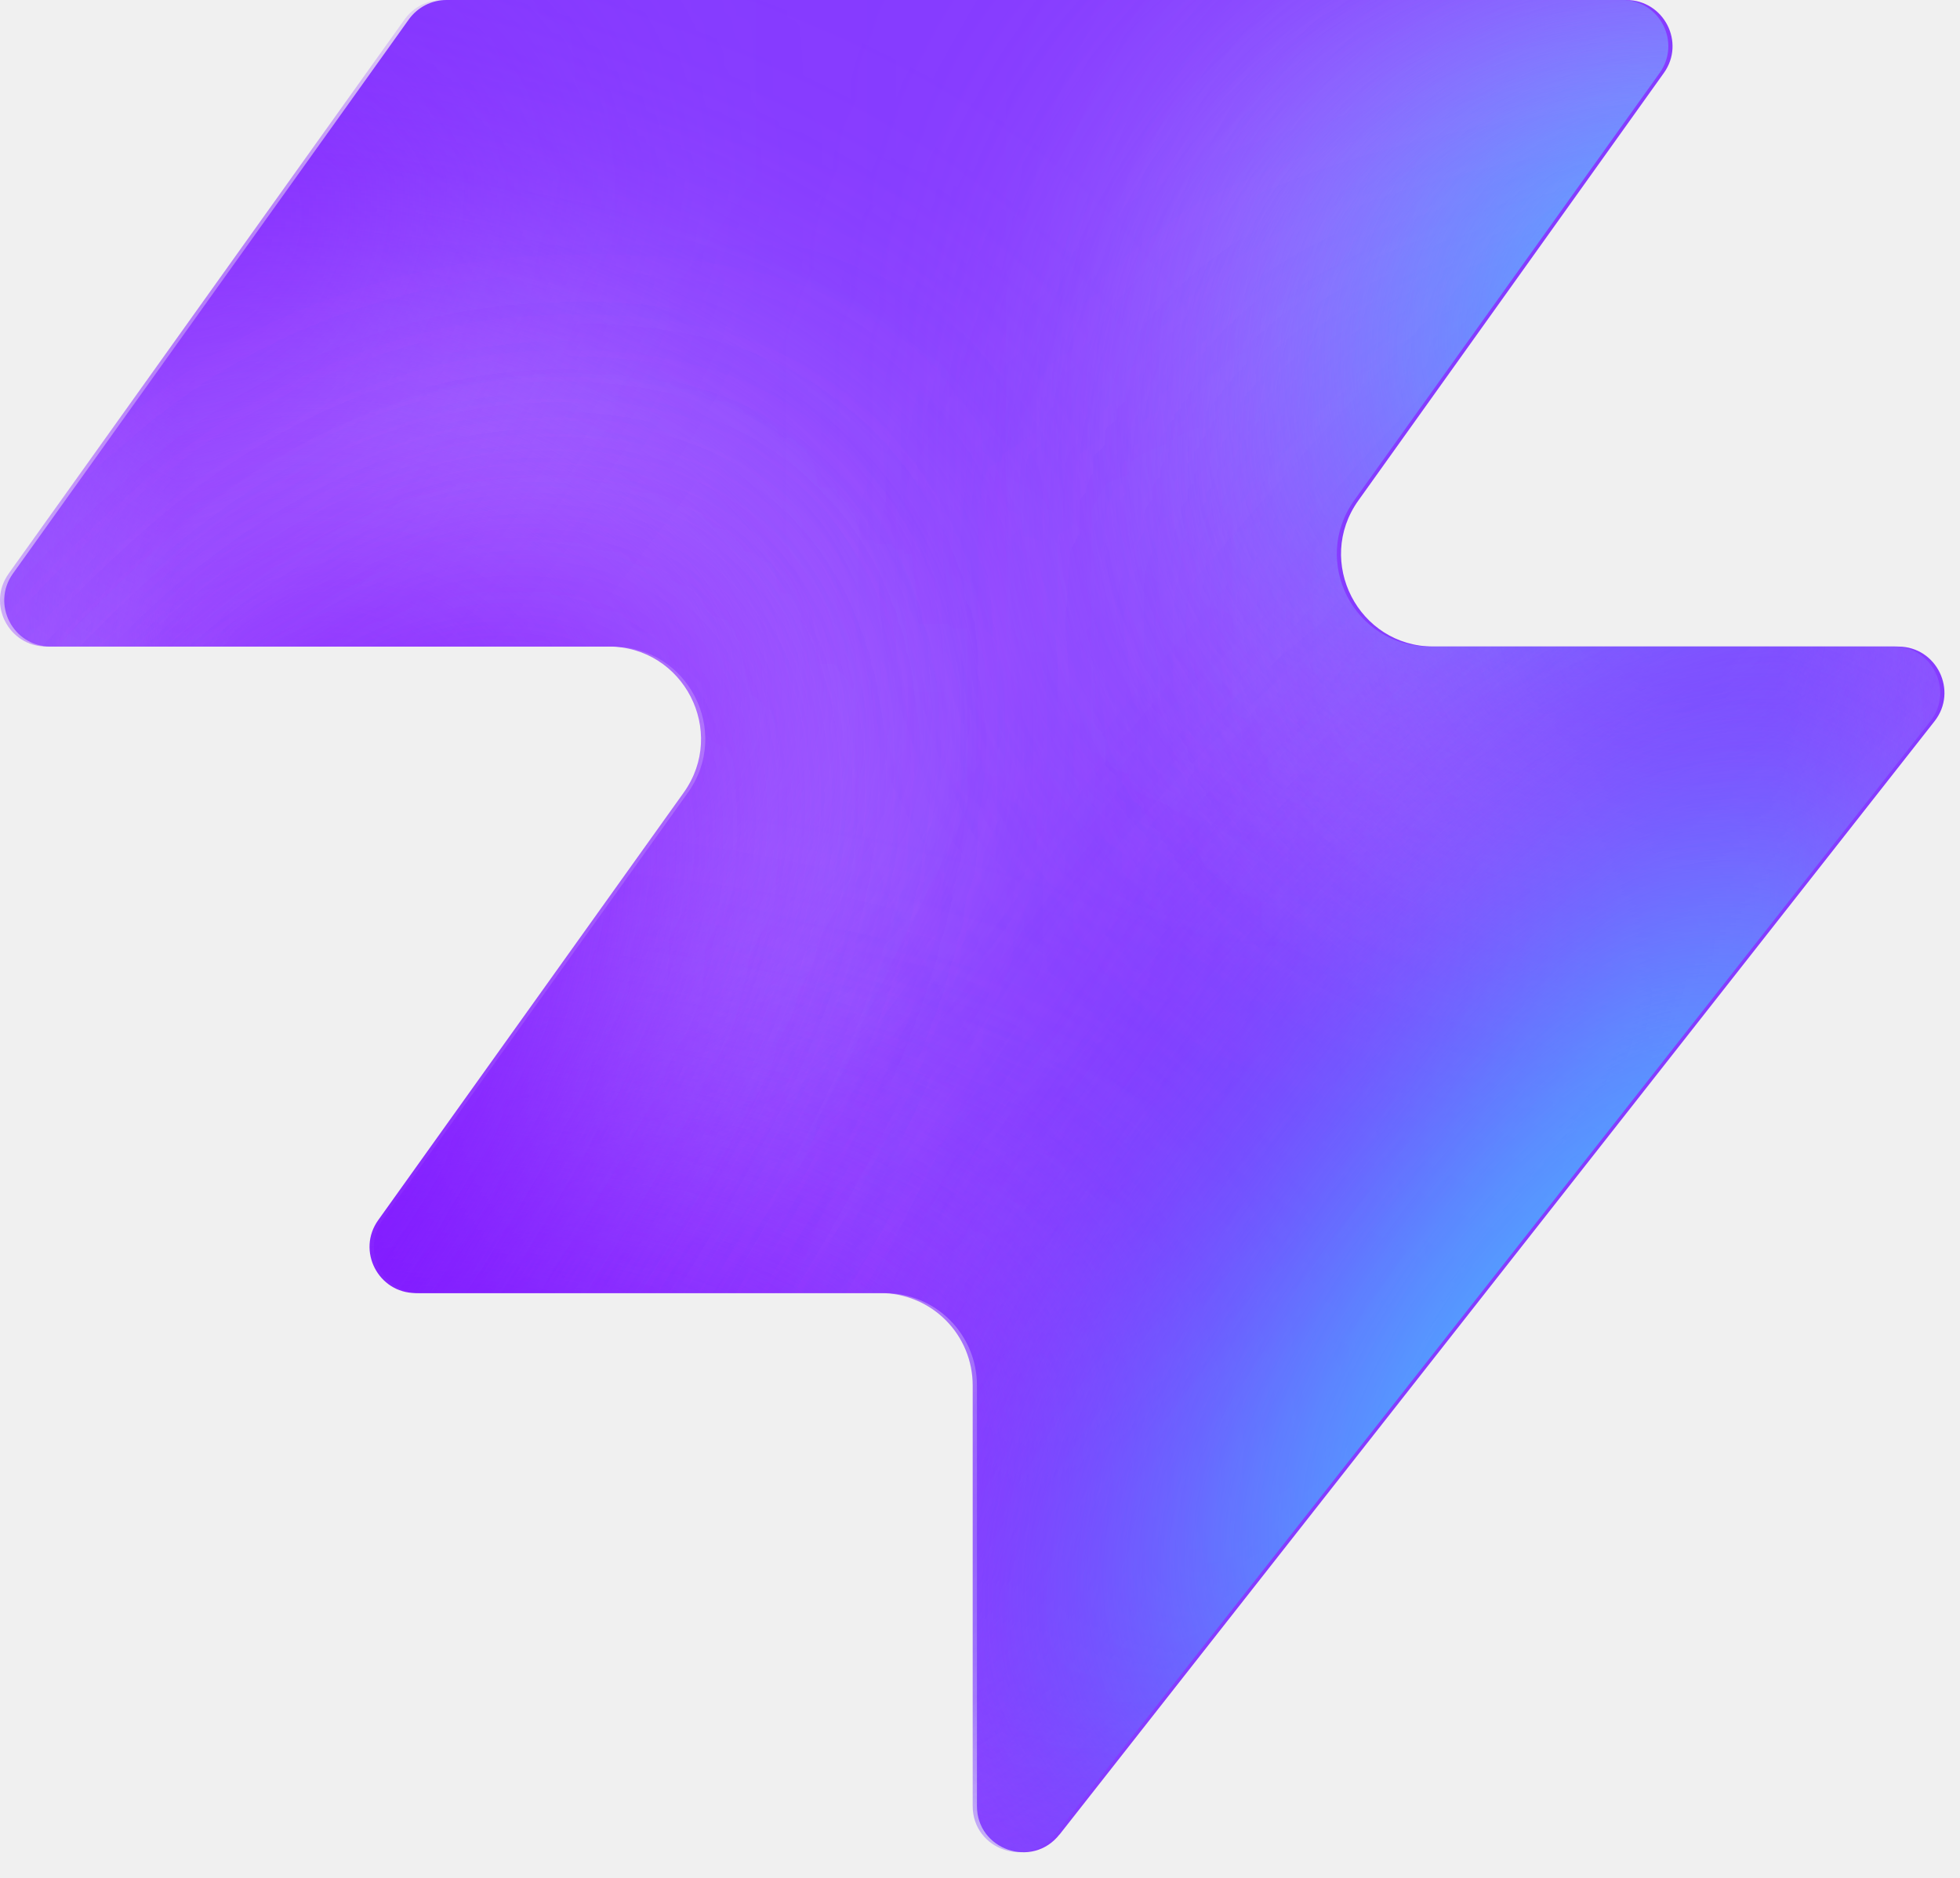
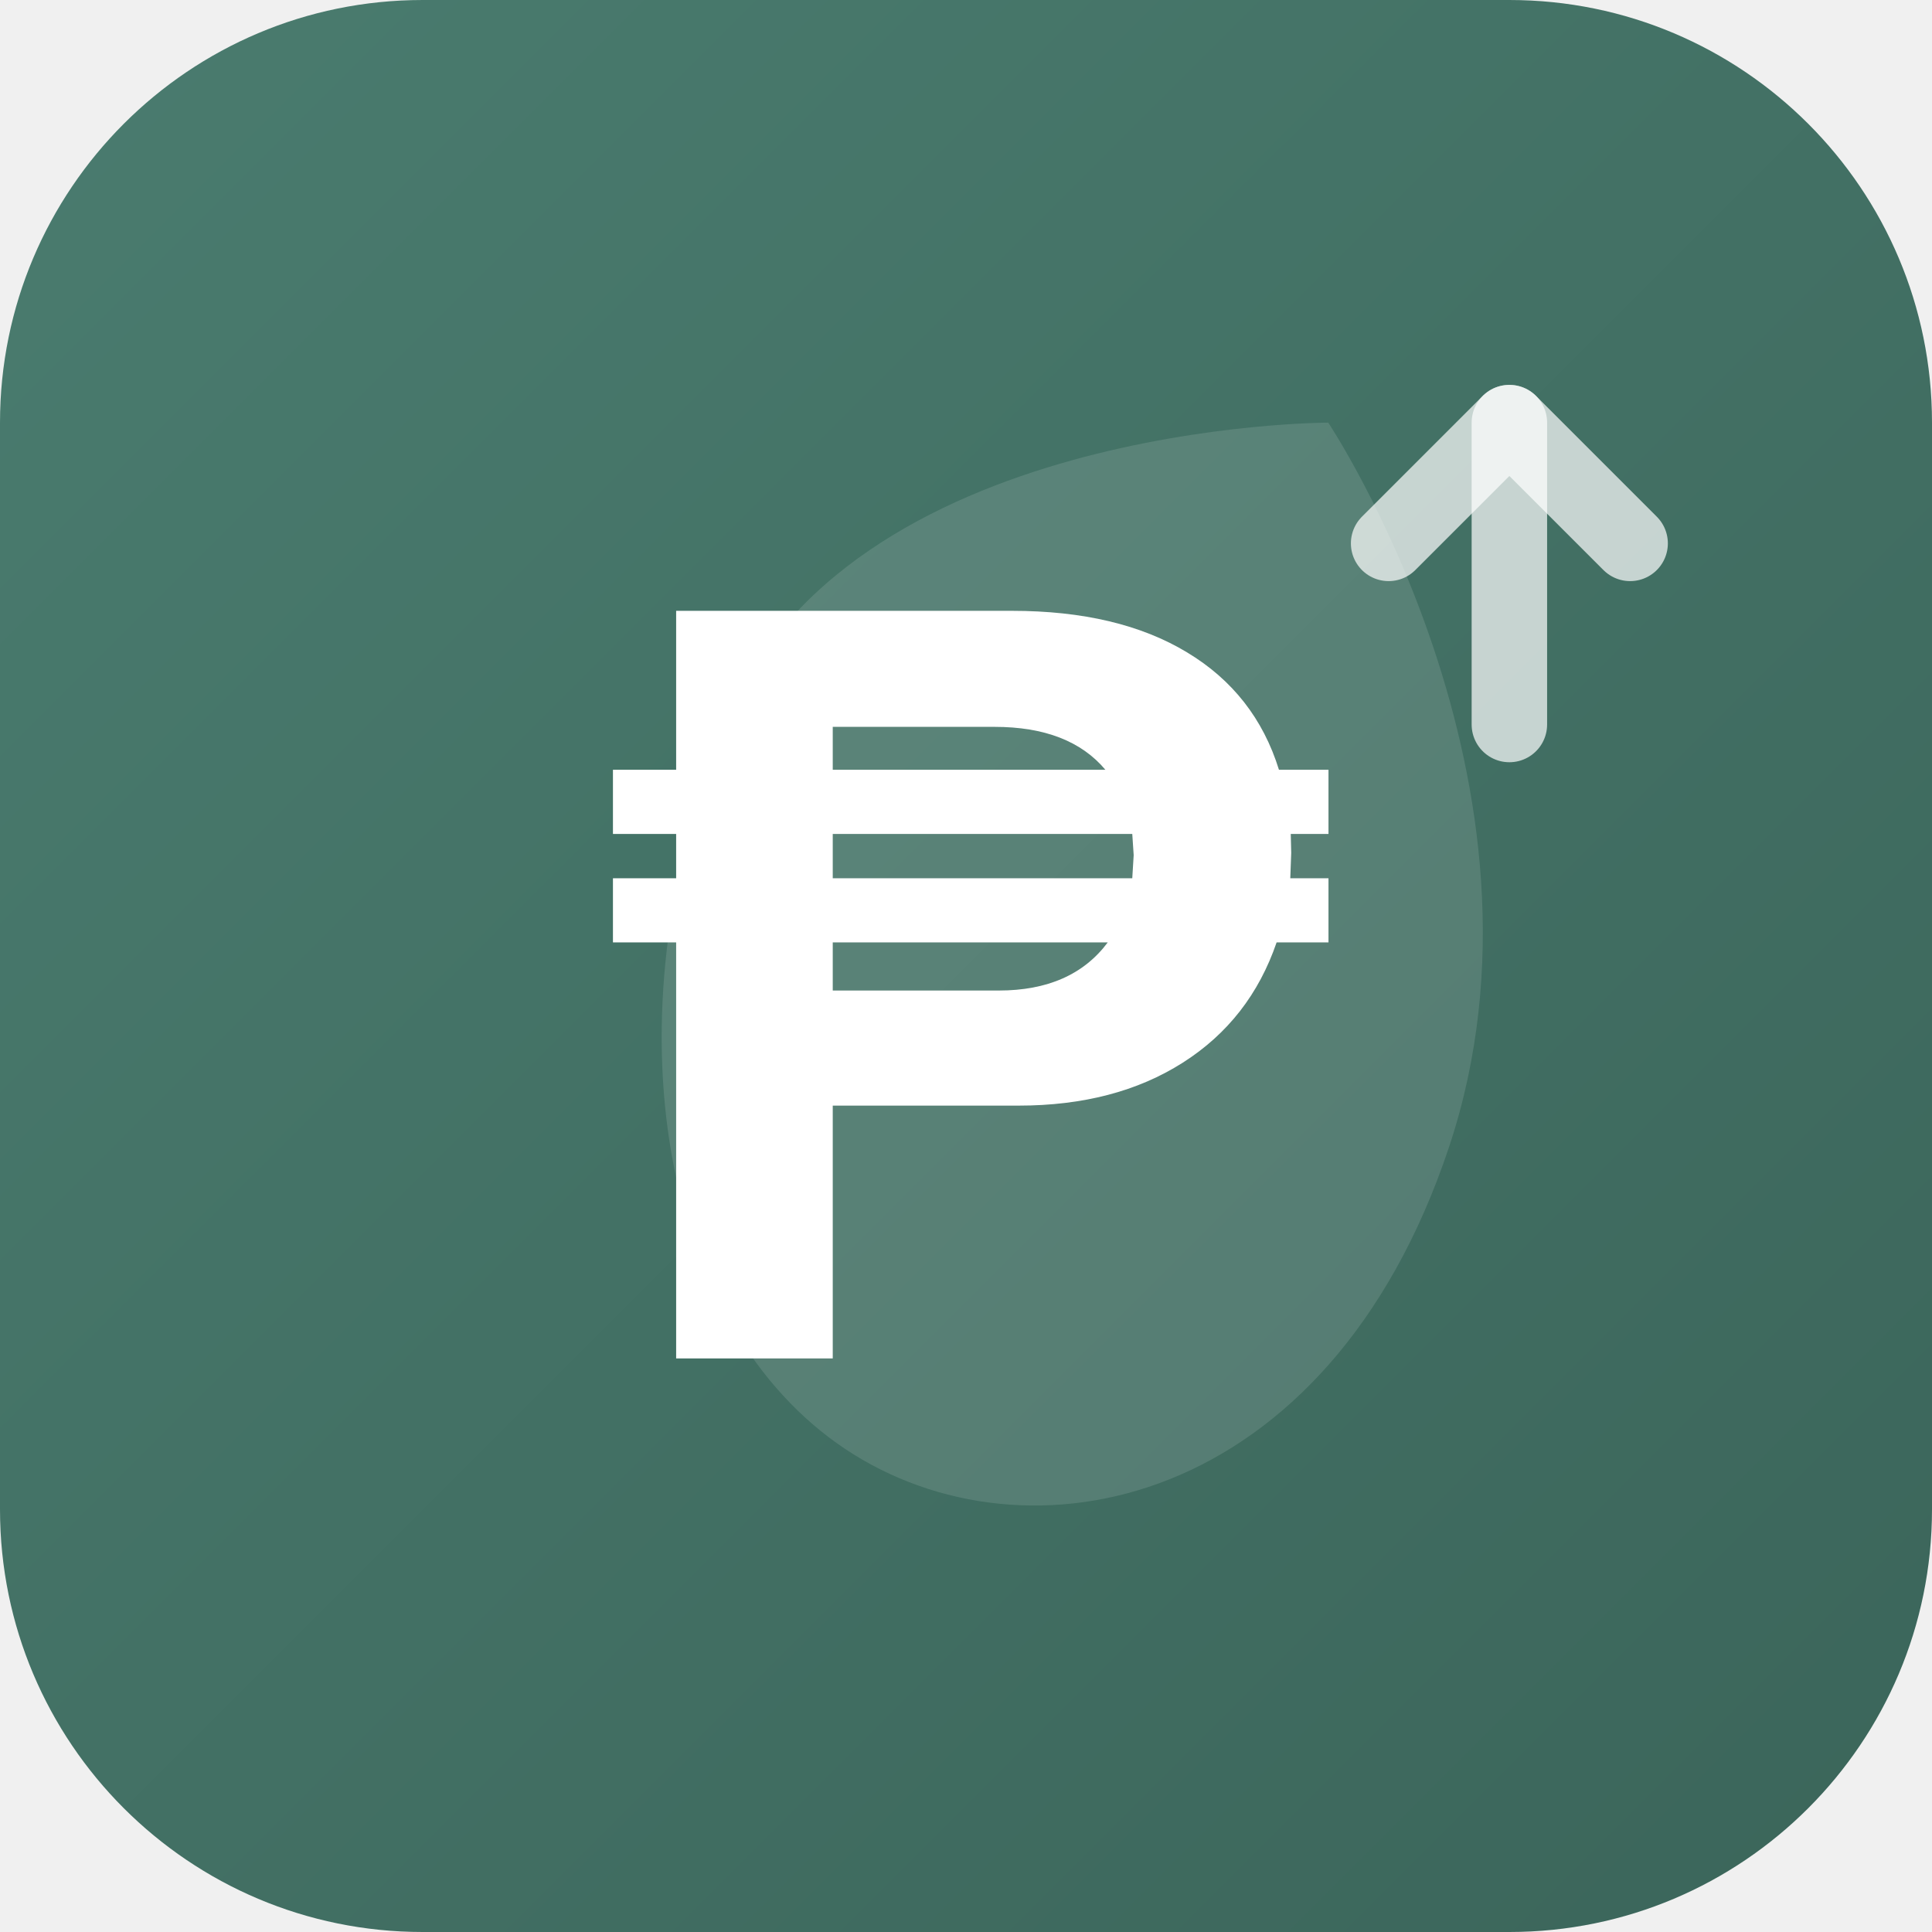
- <svg xmlns="http://www.w3.org/2000/svg" width="48" height="46" fill="none" viewBox="0 0 48 46">
-   <path fill="#863bff" d="M25.946 44.938c-.664.845-2.021.375-2.021-.698V33.937a2.26 2.26 0 0 0-2.262-2.262H10.287c-.92 0-1.456-1.04-.92-1.788l7.48-10.471c1.07-1.497 0-3.578-1.842-3.578H1.237c-.92 0-1.456-1.04-.92-1.788L10.013.474c.214-.297.556-.474.92-.474h28.894c.92 0 1.456 1.04.92 1.788l-7.48 10.471c-1.07 1.498 0 3.579 1.842 3.579h11.377c.943 0 1.473 1.088.89 1.83L25.947 44.94z" style="fill:#863bff;fill:color(display-p3 .525 .23 1);fill-opacity:1" />
-   <mask id="a" width="48" height="46" x="0" y="0" maskUnits="userSpaceOnUse" style="mask-type:alpha">
-     <path fill="#000" d="M25.842 44.938c-.664.844-2.021.375-2.021-.698V33.937a2.26 2.26 0 0 0-2.262-2.262H10.183c-.92 0-1.456-1.04-.92-1.788l7.48-10.471c1.07-1.498 0-3.579-1.842-3.579H1.133c-.92 0-1.456-1.04-.92-1.787L9.91.473c.214-.297.556-.474.92-.474h28.894c.92 0 1.456 1.04.92 1.788l-7.48 10.471c-1.07 1.498 0 3.578 1.842 3.578h11.377c.943 0 1.473 1.088.89 1.832L25.843 44.94z" style="fill:#000;fill-opacity:1" />
-   </mask>
-   <g mask="url(#a)">
-     <g filter="url(#b)">
-       <ellipse cx="5.508" cy="14.704" fill="#ede6ff" rx="5.508" ry="14.704" style="fill:#ede6ff;fill:color(display-p3 .927 .903 1);fill-opacity:1" transform="matrix(.00324 1 1 -.00324 -4.47 31.516)" />
-     </g>
-     <g filter="url(#c)">
-       <ellipse cx="10.399" cy="29.851" fill="#ede6ff" rx="10.399" ry="29.851" style="fill:#ede6ff;fill:color(display-p3 .927 .903 1);fill-opacity:1" transform="matrix(.00324 1 1 -.00324 -39.328 7.883)" />
-     </g>
-     <g filter="url(#d)">
-       <ellipse cx="5.508" cy="30.487" fill="#7e14ff" rx="5.508" ry="30.487" style="fill:#7e14ff;fill:color(display-p3 .492 .077 1);fill-opacity:1" transform="rotate(89.814 -25.913 -14.639)scale(1 -1)" />
-     </g>
-     <g filter="url(#e)">
-       <ellipse cx="5.508" cy="30.599" fill="#7e14ff" rx="5.508" ry="30.599" style="fill:#7e14ff;fill:color(display-p3 .492 .077 1);fill-opacity:1" transform="rotate(89.814 -32.644 -3.334)scale(1 -1)" />
-     </g>
-     <g filter="url(#f)">
-       <ellipse cx="5.508" cy="30.599" fill="#7e14ff" rx="5.508" ry="30.599" style="fill:#7e14ff;fill:color(display-p3 .492 .077 1);fill-opacity:1" transform="matrix(.00324 1 1 -.00324 -34.34 30.47)" />
-     </g>
-     <g filter="url(#g)">
-       <ellipse cx="14.072" cy="22.078" fill="#ede6ff" rx="14.072" ry="22.078" style="fill:#ede6ff;fill:color(display-p3 .927 .903 1);fill-opacity:1" transform="rotate(93.35 24.506 48.493)scale(-1 1)" />
-     </g>
-     <g filter="url(#h)">
-       <ellipse cx="3.47" cy="21.501" fill="#7e14ff" rx="3.47" ry="21.501" style="fill:#7e14ff;fill:color(display-p3 .492 .077 1);fill-opacity:1" transform="rotate(89.009 28.708 47.59)scale(-1 1)" />
-     </g>
-     <g filter="url(#i)">
-       <ellipse cx="3.47" cy="21.501" fill="#7e14ff" rx="3.47" ry="21.501" style="fill:#7e14ff;fill:color(display-p3 .492 .077 1);fill-opacity:1" transform="rotate(89.009 28.708 47.59)scale(-1 1)" />
-     </g>
-     <g filter="url(#j)">
-       <ellipse cx=".387" cy="8.972" fill="#7e14ff" rx="4.407" ry="29.108" style="fill:#7e14ff;fill:color(display-p3 .492 .077 1);fill-opacity:1" transform="rotate(39.51 .387 8.972)" />
-     </g>
-     <g filter="url(#k)">
-       <ellipse cx="47.523" cy="-6.092" fill="#7e14ff" rx="4.407" ry="29.108" style="fill:#7e14ff;fill:color(display-p3 .492 .077 1);fill-opacity:1" transform="rotate(37.892 47.523 -6.092)" />
-     </g>
-     <g filter="url(#l)">
-       <ellipse cx="41.412" cy="6.333" fill="#47bfff" rx="5.971" ry="9.665" style="fill:#47bfff;fill:color(display-p3 .28 .748 1);fill-opacity:1" transform="rotate(37.892 41.412 6.333)" />
-     </g>
-     <g filter="url(#m)">
-       <ellipse cx="-1.879" cy="38.332" fill="#7e14ff" rx="4.407" ry="29.108" style="fill:#7e14ff;fill:color(display-p3 .492 .077 1);fill-opacity:1" transform="rotate(37.892 -1.88 38.332)" />
-     </g>
-     <g filter="url(#n)">
-       <ellipse cx="-1.879" cy="38.332" fill="#7e14ff" rx="4.407" ry="29.108" style="fill:#7e14ff;fill:color(display-p3 .492 .077 1);fill-opacity:1" transform="rotate(37.892 -1.88 38.332)" />
-     </g>
-     <g filter="url(#o)">
-       <ellipse cx="35.651" cy="29.907" fill="#7e14ff" rx="4.407" ry="29.108" style="fill:#7e14ff;fill:color(display-p3 .492 .077 1);fill-opacity:1" transform="rotate(37.892 35.651 29.907)" />
-     </g>
-     <g filter="url(#p)">
-       <ellipse cx="38.418" cy="32.4" fill="#47bfff" rx="5.971" ry="15.297" style="fill:#47bfff;fill:color(display-p3 .28 .748 1);fill-opacity:1" transform="rotate(37.892 38.418 32.4)" />
-     </g>
-   </g>
+ <svg xmlns="http://www.w3.org/2000/svg" width="48" height="48" viewBox="0 0 64 64" fill="none">
+   <rect width="64" height="64" rx="14" fill="url(#bg)" />
+   <path d="M44 14C44 14 52 26 48 38C44 50 34 52 28 48C22 44 20 34 24 24C28 14 44 14 44 14Z" fill="white" opacity="0.12" />
+   <text x="32" y="45" font-family="Arial, sans-serif" font-size="36" font-weight="800" fill="white" text-anchor="middle" letter-spacing="-1">₱</text>
+   <path d="M46 18L50 14L54 18" stroke="white" stroke-width="2.5" stroke-linecap="round" stroke-linejoin="round" opacity="0.7" />
+   <line x1="50" y1="14" x2="50" y2="24" stroke="white" stroke-width="2.5" stroke-linecap="round" opacity="0.7" />
  <defs>
-     <filter id="b" width="60.045" height="41.654" x="-19.77" y="16.149" color-interpolation-filters="sRGB" filterUnits="userSpaceOnUse">
-       <feFlood flood-opacity="0" result="BackgroundImageFix" />
-       <feBlend in="SourceGraphic" in2="BackgroundImageFix" result="shape" />
-       <feGaussianBlur result="effect1_foregroundBlur_2002_17158" stdDeviation="7.659" />
-     </filter>
-     <filter id="c" width="90.34" height="51.437" x="-54.613" y="-7.533" color-interpolation-filters="sRGB" filterUnits="userSpaceOnUse">
-       <feFlood flood-opacity="0" result="BackgroundImageFix" />
-       <feBlend in="SourceGraphic" in2="BackgroundImageFix" result="shape" />
-       <feGaussianBlur result="effect1_foregroundBlur_2002_17158" stdDeviation="7.659" />
-     </filter>
-     <filter id="d" width="79.355" height="29.4" x="-49.64" y="2.03" color-interpolation-filters="sRGB" filterUnits="userSpaceOnUse">
-       <feFlood flood-opacity="0" result="BackgroundImageFix" />
-       <feBlend in="SourceGraphic" in2="BackgroundImageFix" result="shape" />
-       <feGaussianBlur result="effect1_foregroundBlur_2002_17158" stdDeviation="4.596" />
-     </filter>
-     <filter id="e" width="79.579" height="29.4" x="-45.045" y="20.029" color-interpolation-filters="sRGB" filterUnits="userSpaceOnUse">
-       <feFlood flood-opacity="0" result="BackgroundImageFix" />
-       <feBlend in="SourceGraphic" in2="BackgroundImageFix" result="shape" />
-       <feGaussianBlur result="effect1_foregroundBlur_2002_17158" stdDeviation="4.596" />
-     </filter>
-     <filter id="f" width="79.579" height="29.4" x="-43.513" y="21.178" color-interpolation-filters="sRGB" filterUnits="userSpaceOnUse">
-       <feFlood flood-opacity="0" result="BackgroundImageFix" />
-       <feBlend in="SourceGraphic" in2="BackgroundImageFix" result="shape" />
-       <feGaussianBlur result="effect1_foregroundBlur_2002_17158" stdDeviation="4.596" />
-     </filter>
-     <filter id="g" width="74.749" height="58.852" x="15.756" y="-17.901" color-interpolation-filters="sRGB" filterUnits="userSpaceOnUse">
-       <feFlood flood-opacity="0" result="BackgroundImageFix" />
-       <feBlend in="SourceGraphic" in2="BackgroundImageFix" result="shape" />
-       <feGaussianBlur result="effect1_foregroundBlur_2002_17158" stdDeviation="7.659" />
-     </filter>
-     <filter id="h" width="61.377" height="25.362" x="23.548" y="2.284" color-interpolation-filters="sRGB" filterUnits="userSpaceOnUse">
-       <feFlood flood-opacity="0" result="BackgroundImageFix" />
-       <feBlend in="SourceGraphic" in2="BackgroundImageFix" result="shape" />
-       <feGaussianBlur result="effect1_foregroundBlur_2002_17158" stdDeviation="4.596" />
-     </filter>
-     <filter id="i" width="61.377" height="25.362" x="23.548" y="2.284" color-interpolation-filters="sRGB" filterUnits="userSpaceOnUse">
-       <feFlood flood-opacity="0" result="BackgroundImageFix" />
-       <feBlend in="SourceGraphic" in2="BackgroundImageFix" result="shape" />
-       <feGaussianBlur result="effect1_foregroundBlur_2002_17158" stdDeviation="4.596" />
-     </filter>
-     <filter id="j" width="56.045" height="63.649" x="-27.636" y="-22.853" color-interpolation-filters="sRGB" filterUnits="userSpaceOnUse">
-       <feFlood flood-opacity="0" result="BackgroundImageFix" />
-       <feBlend in="SourceGraphic" in2="BackgroundImageFix" result="shape" />
-       <feGaussianBlur result="effect1_foregroundBlur_2002_17158" stdDeviation="4.596" />
-     </filter>
-     <filter id="k" width="54.814" height="64.646" x="20.116" y="-38.415" color-interpolation-filters="sRGB" filterUnits="userSpaceOnUse">
-       <feFlood flood-opacity="0" result="BackgroundImageFix" />
-       <feBlend in="SourceGraphic" in2="BackgroundImageFix" result="shape" />
-       <feGaussianBlur result="effect1_foregroundBlur_2002_17158" stdDeviation="4.596" />
-     </filter>
-     <filter id="l" width="33.541" height="35.313" x="24.641" y="-11.323" color-interpolation-filters="sRGB" filterUnits="userSpaceOnUse">
-       <feFlood flood-opacity="0" result="BackgroundImageFix" />
-       <feBlend in="SourceGraphic" in2="BackgroundImageFix" result="shape" />
-       <feGaussianBlur result="effect1_foregroundBlur_2002_17158" stdDeviation="4.596" />
-     </filter>
-     <filter id="m" width="54.814" height="64.646" x="-29.286" y="6.009" color-interpolation-filters="sRGB" filterUnits="userSpaceOnUse">
-       <feFlood flood-opacity="0" result="BackgroundImageFix" />
-       <feBlend in="SourceGraphic" in2="BackgroundImageFix" result="shape" />
-       <feGaussianBlur result="effect1_foregroundBlur_2002_17158" stdDeviation="4.596" />
-     </filter>
-     <filter id="n" width="54.814" height="64.646" x="-29.286" y="6.009" color-interpolation-filters="sRGB" filterUnits="userSpaceOnUse">
-       <feFlood flood-opacity="0" result="BackgroundImageFix" />
-       <feBlend in="SourceGraphic" in2="BackgroundImageFix" result="shape" />
-       <feGaussianBlur result="effect1_foregroundBlur_2002_17158" stdDeviation="4.596" />
-     </filter>
-     <filter id="o" width="54.814" height="64.646" x="8.244" y="-2.416" color-interpolation-filters="sRGB" filterUnits="userSpaceOnUse">
-       <feFlood flood-opacity="0" result="BackgroundImageFix" />
-       <feBlend in="SourceGraphic" in2="BackgroundImageFix" result="shape" />
-       <feGaussianBlur result="effect1_foregroundBlur_2002_17158" stdDeviation="4.596" />
-     </filter>
-     <filter id="p" width="39.409" height="43.623" x="18.713" y="10.588" color-interpolation-filters="sRGB" filterUnits="userSpaceOnUse">
-       <feFlood flood-opacity="0" result="BackgroundImageFix" />
-       <feBlend in="SourceGraphic" in2="BackgroundImageFix" result="shape" />
-       <feGaussianBlur result="effect1_foregroundBlur_2002_17158" stdDeviation="4.596" />
-     </filter>
+     <linearGradient id="bg" x1="0" y1="0" x2="64" y2="64" gradientUnits="userSpaceOnUse">
+       <stop offset="0%" stop-color="#4A7C6F" />
+       <stop offset="100%" stop-color="#3B655A" />
+     </linearGradient>
  </defs>
</svg>
